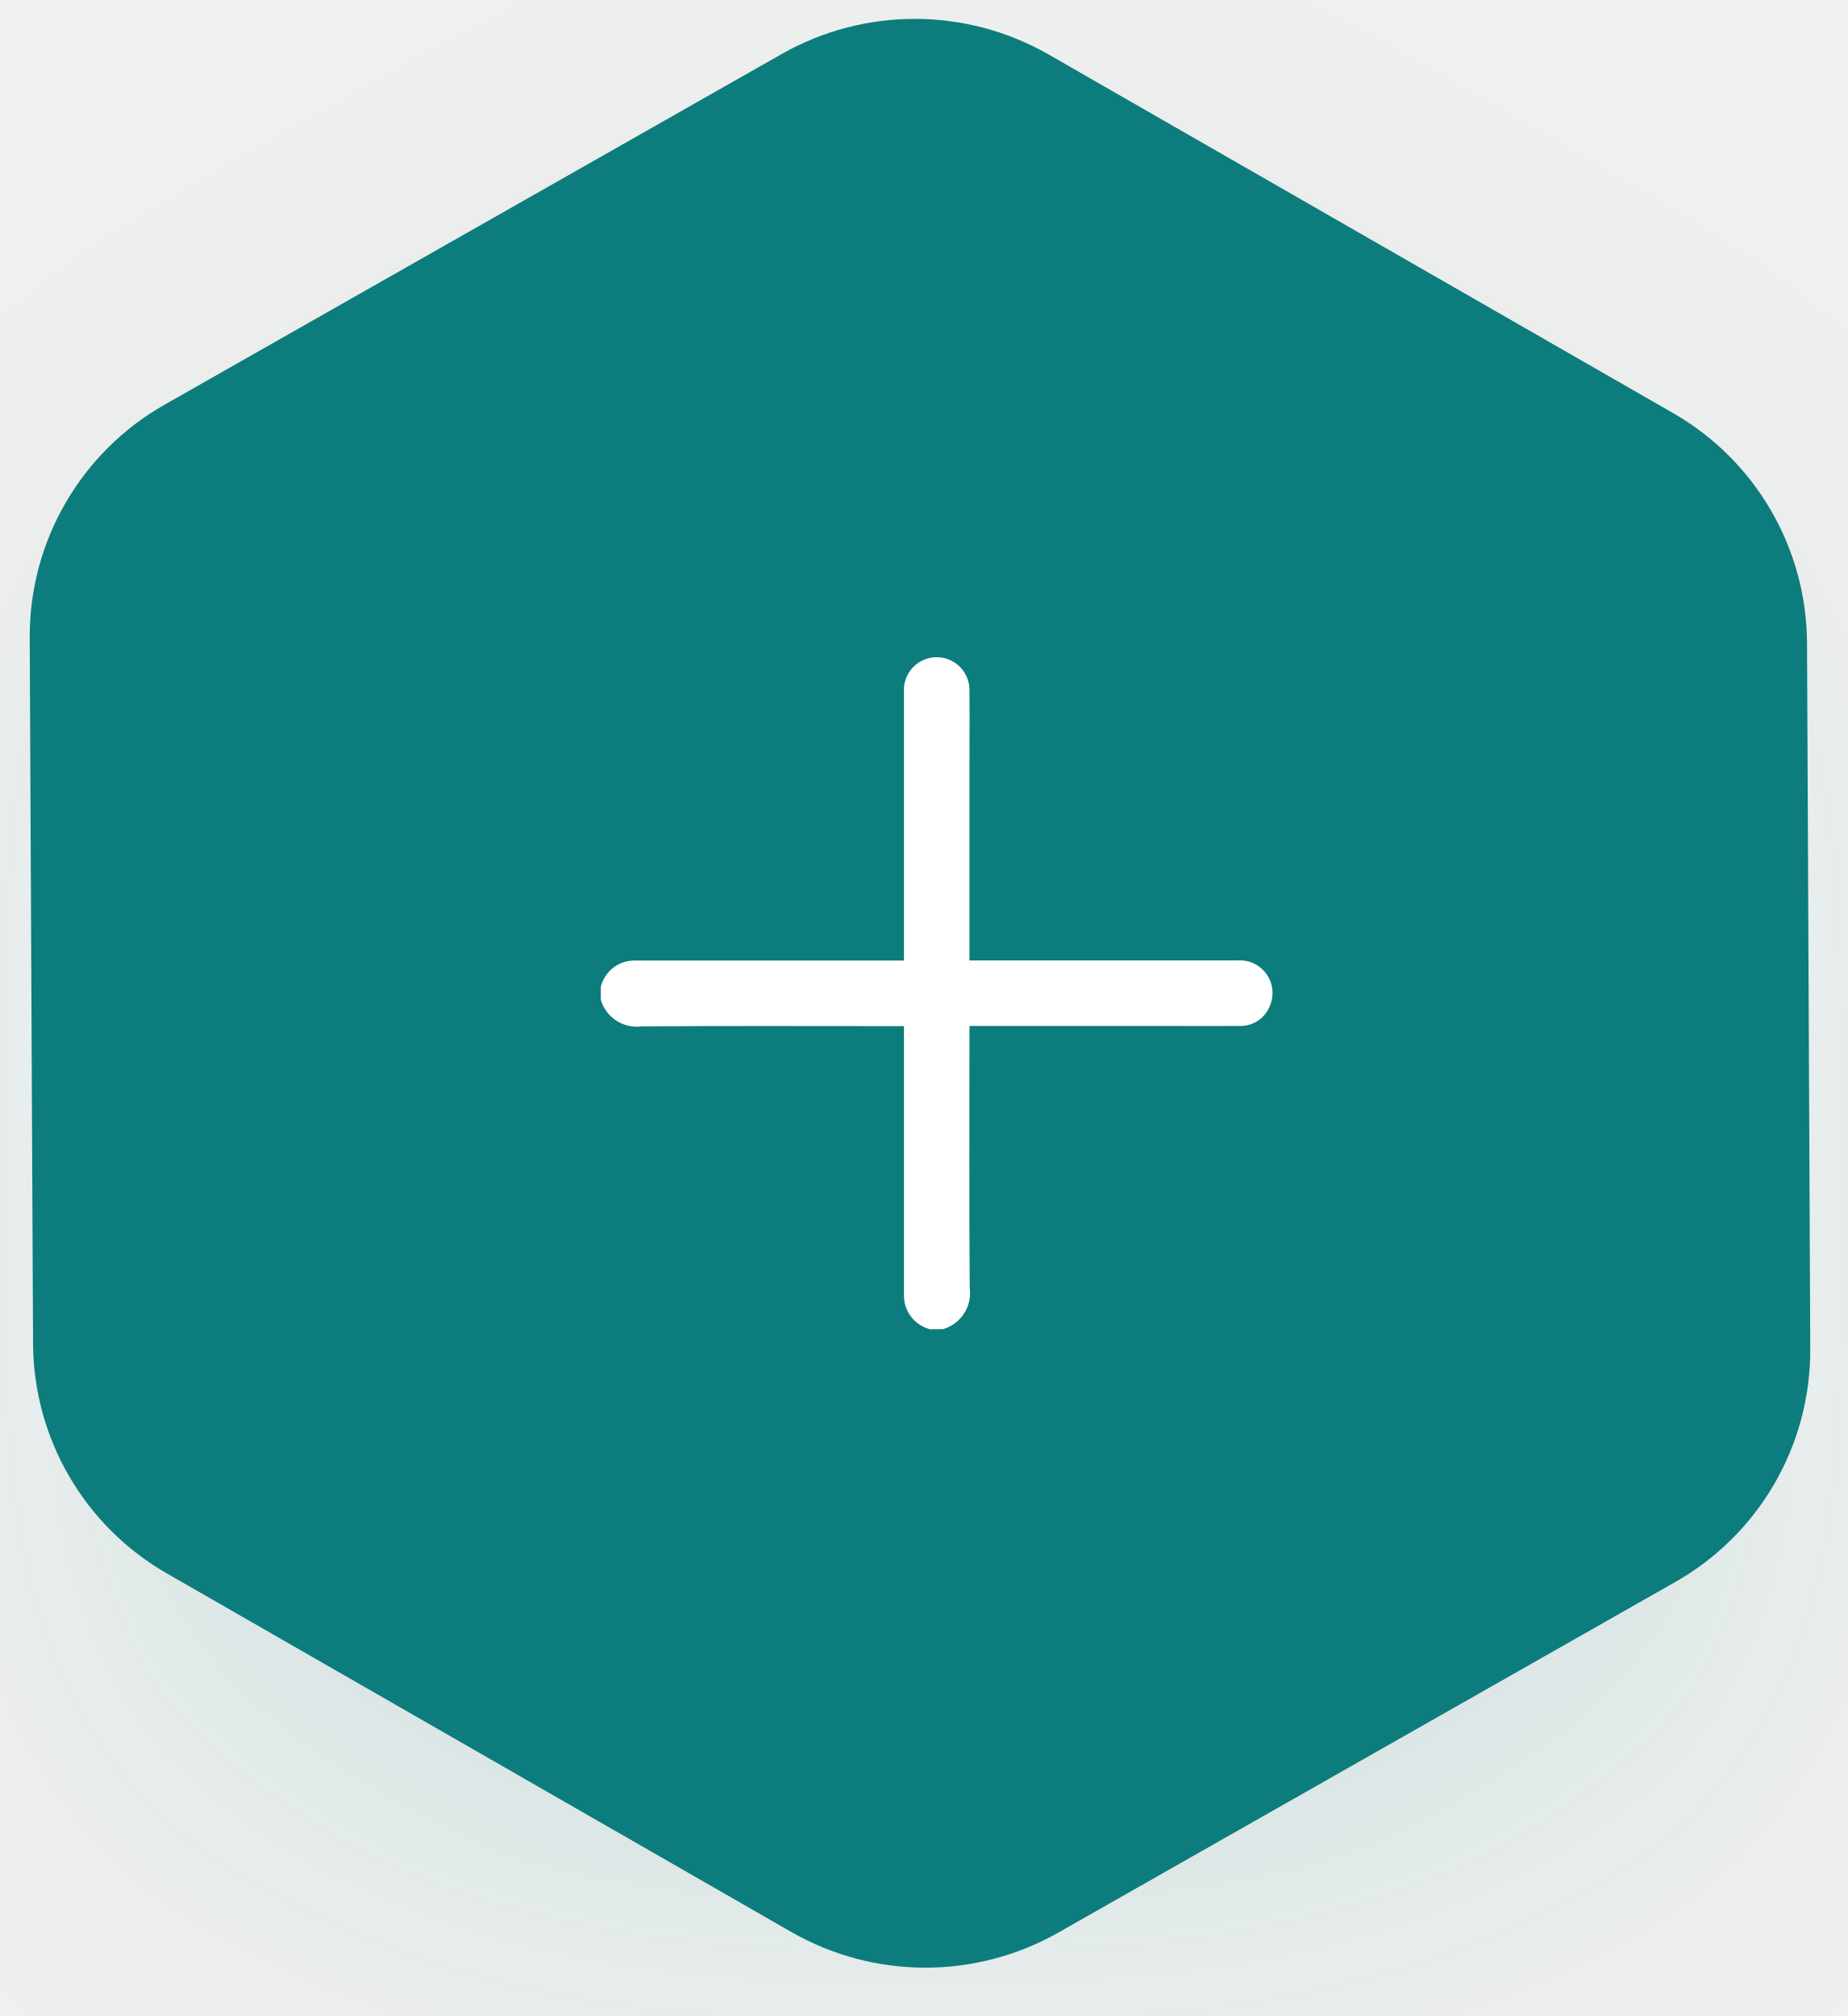
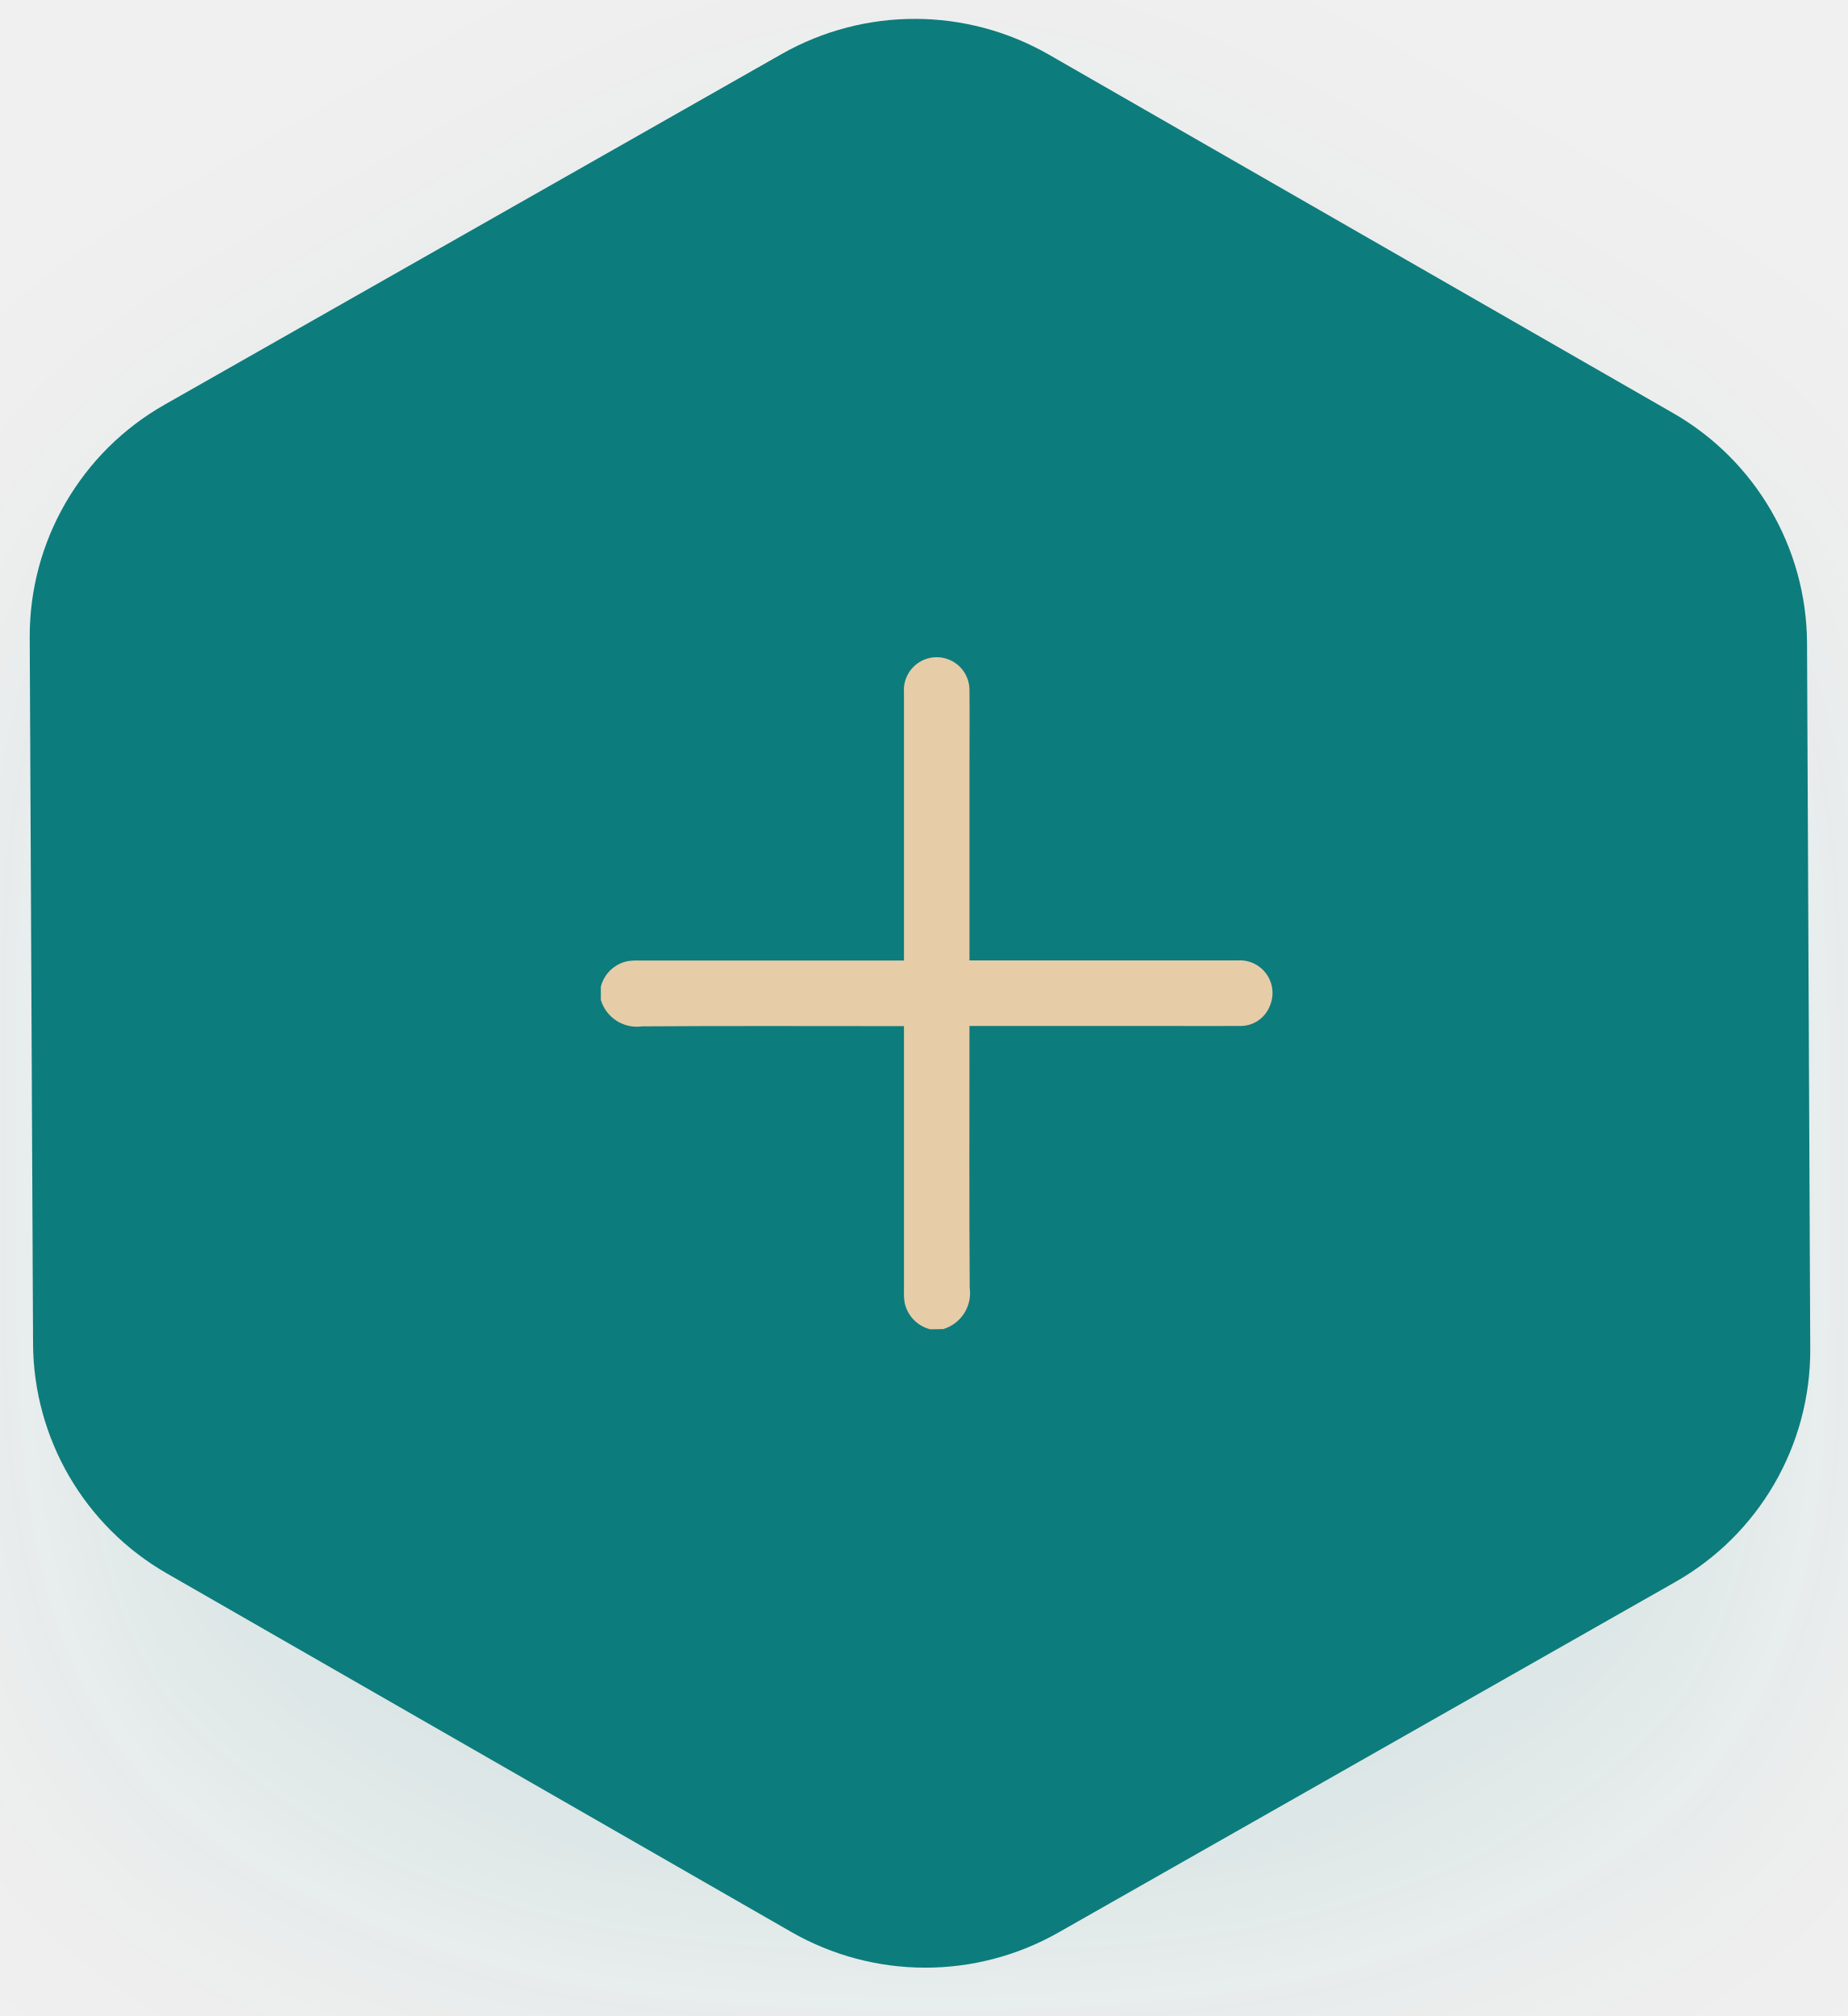
<svg xmlns="http://www.w3.org/2000/svg" viewBox="0 0 55 60">
  <defs>
    <filter id="Path_11299" x="0" y="0" width="83" height="88" filterUnits="userSpaceOnUse">
      <feOffset dy="5" input="SourceAlpha" />
      <feGaussianBlur stdDeviation="5" result="blur" />
      <feFlood flood-color="#087c7c" flood-opacity="0.102" />
      <feComposite operator="in" in2="blur" />
      <feComposite in="SourceGraphic" />
    </filter>
  </defs>
  <g id="Buy_Sell_button" data-name="Buy Sell button" transform="matrix(1, 0, 0, 1, 0.884317, 0.5622129)">
    <g transform="matrix(1, 0, 0, 1, -15, -10)" filter="url(#Path_11299)">
      <path id="Path_11299-2" data-name="Path 11299" d="M48.912,11.729a7.933,7.933,0,0,1,3.992,6.84L53,39.595a7.931,7.931,0,0,1-4.023,6.929L30.62,56.954a8.025,8.025,0,0,1-7.952-.018L4.086,46.268A7.93,7.93,0,0,1,.1,39.428L0,18.406a7.931,7.931,0,0,1,4.023-6.929L22.381,1.047a8.022,8.022,0,0,1,7.953.015Z" transform="translate(15 10)" fill="#087c7c" />
    </g>
    <g id="buy_sell" data-name="buy sell" transform="translate(17 19.001)">
-       <path id="Path_49" data-name="Path 49" d="M164.471,523.388a1.037,1.037,0,0,1-.759-.783,1.612,1.612,0,0,1-.022-.31q0-3.836,0-7.672v-.258h-.238c-2.518,0-5.037-.01-7.555.007a1.119,1.119,0,0,1-1.23-.788v-.391a1.033,1.033,0,0,1,.783-.758,1.584,1.584,0,0,1,.31-.022h7.93v-.238q0-3.875,0-7.751a.976.976,0,1,1,1.95-.058c.007.768,0,1.536,0,2.3q0,2.743,0,5.486v.257h.238q3.885,0,7.77,0a.97.97,0,0,1,.937,1.345.936.936,0,0,1-.917.606c-.709.006-1.419,0-2.128,0h-5.9v.237c0,2.518-.01,5.037.007,7.556a1.118,1.118,0,0,1-.788,1.229Z" transform="translate(-154.667 -503.389)" fill="#fff" />
+       <path id="Path_49" data-name="Path 49" d="M164.471,523.388a1.037,1.037,0,0,1-.759-.783,1.612,1.612,0,0,1-.022-.31q0-3.836,0-7.672v-.258h-.238c-2.518,0-5.037-.01-7.555.007a1.119,1.119,0,0,1-1.23-.788v-.391a1.033,1.033,0,0,1,.783-.758,1.584,1.584,0,0,1,.31-.022h7.93v-.238q0-3.875,0-7.751a.976.976,0,1,1,1.95-.058c.007.768,0,1.536,0,2.3q0,2.743,0,5.486v.257h.238q3.885,0,7.77,0a.97.97,0,0,1,.937,1.345.936.936,0,0,1-.917.606c-.709.006-1.419,0-2.128,0h-5.9v.237c0,2.518-.01,5.037.007,7.556a1.118,1.118,0,0,1-.788,1.229Z" transform="translate(-154.667 -503.389)" fill="#E7CCA8" />
    </g>
  </g>
</svg>
